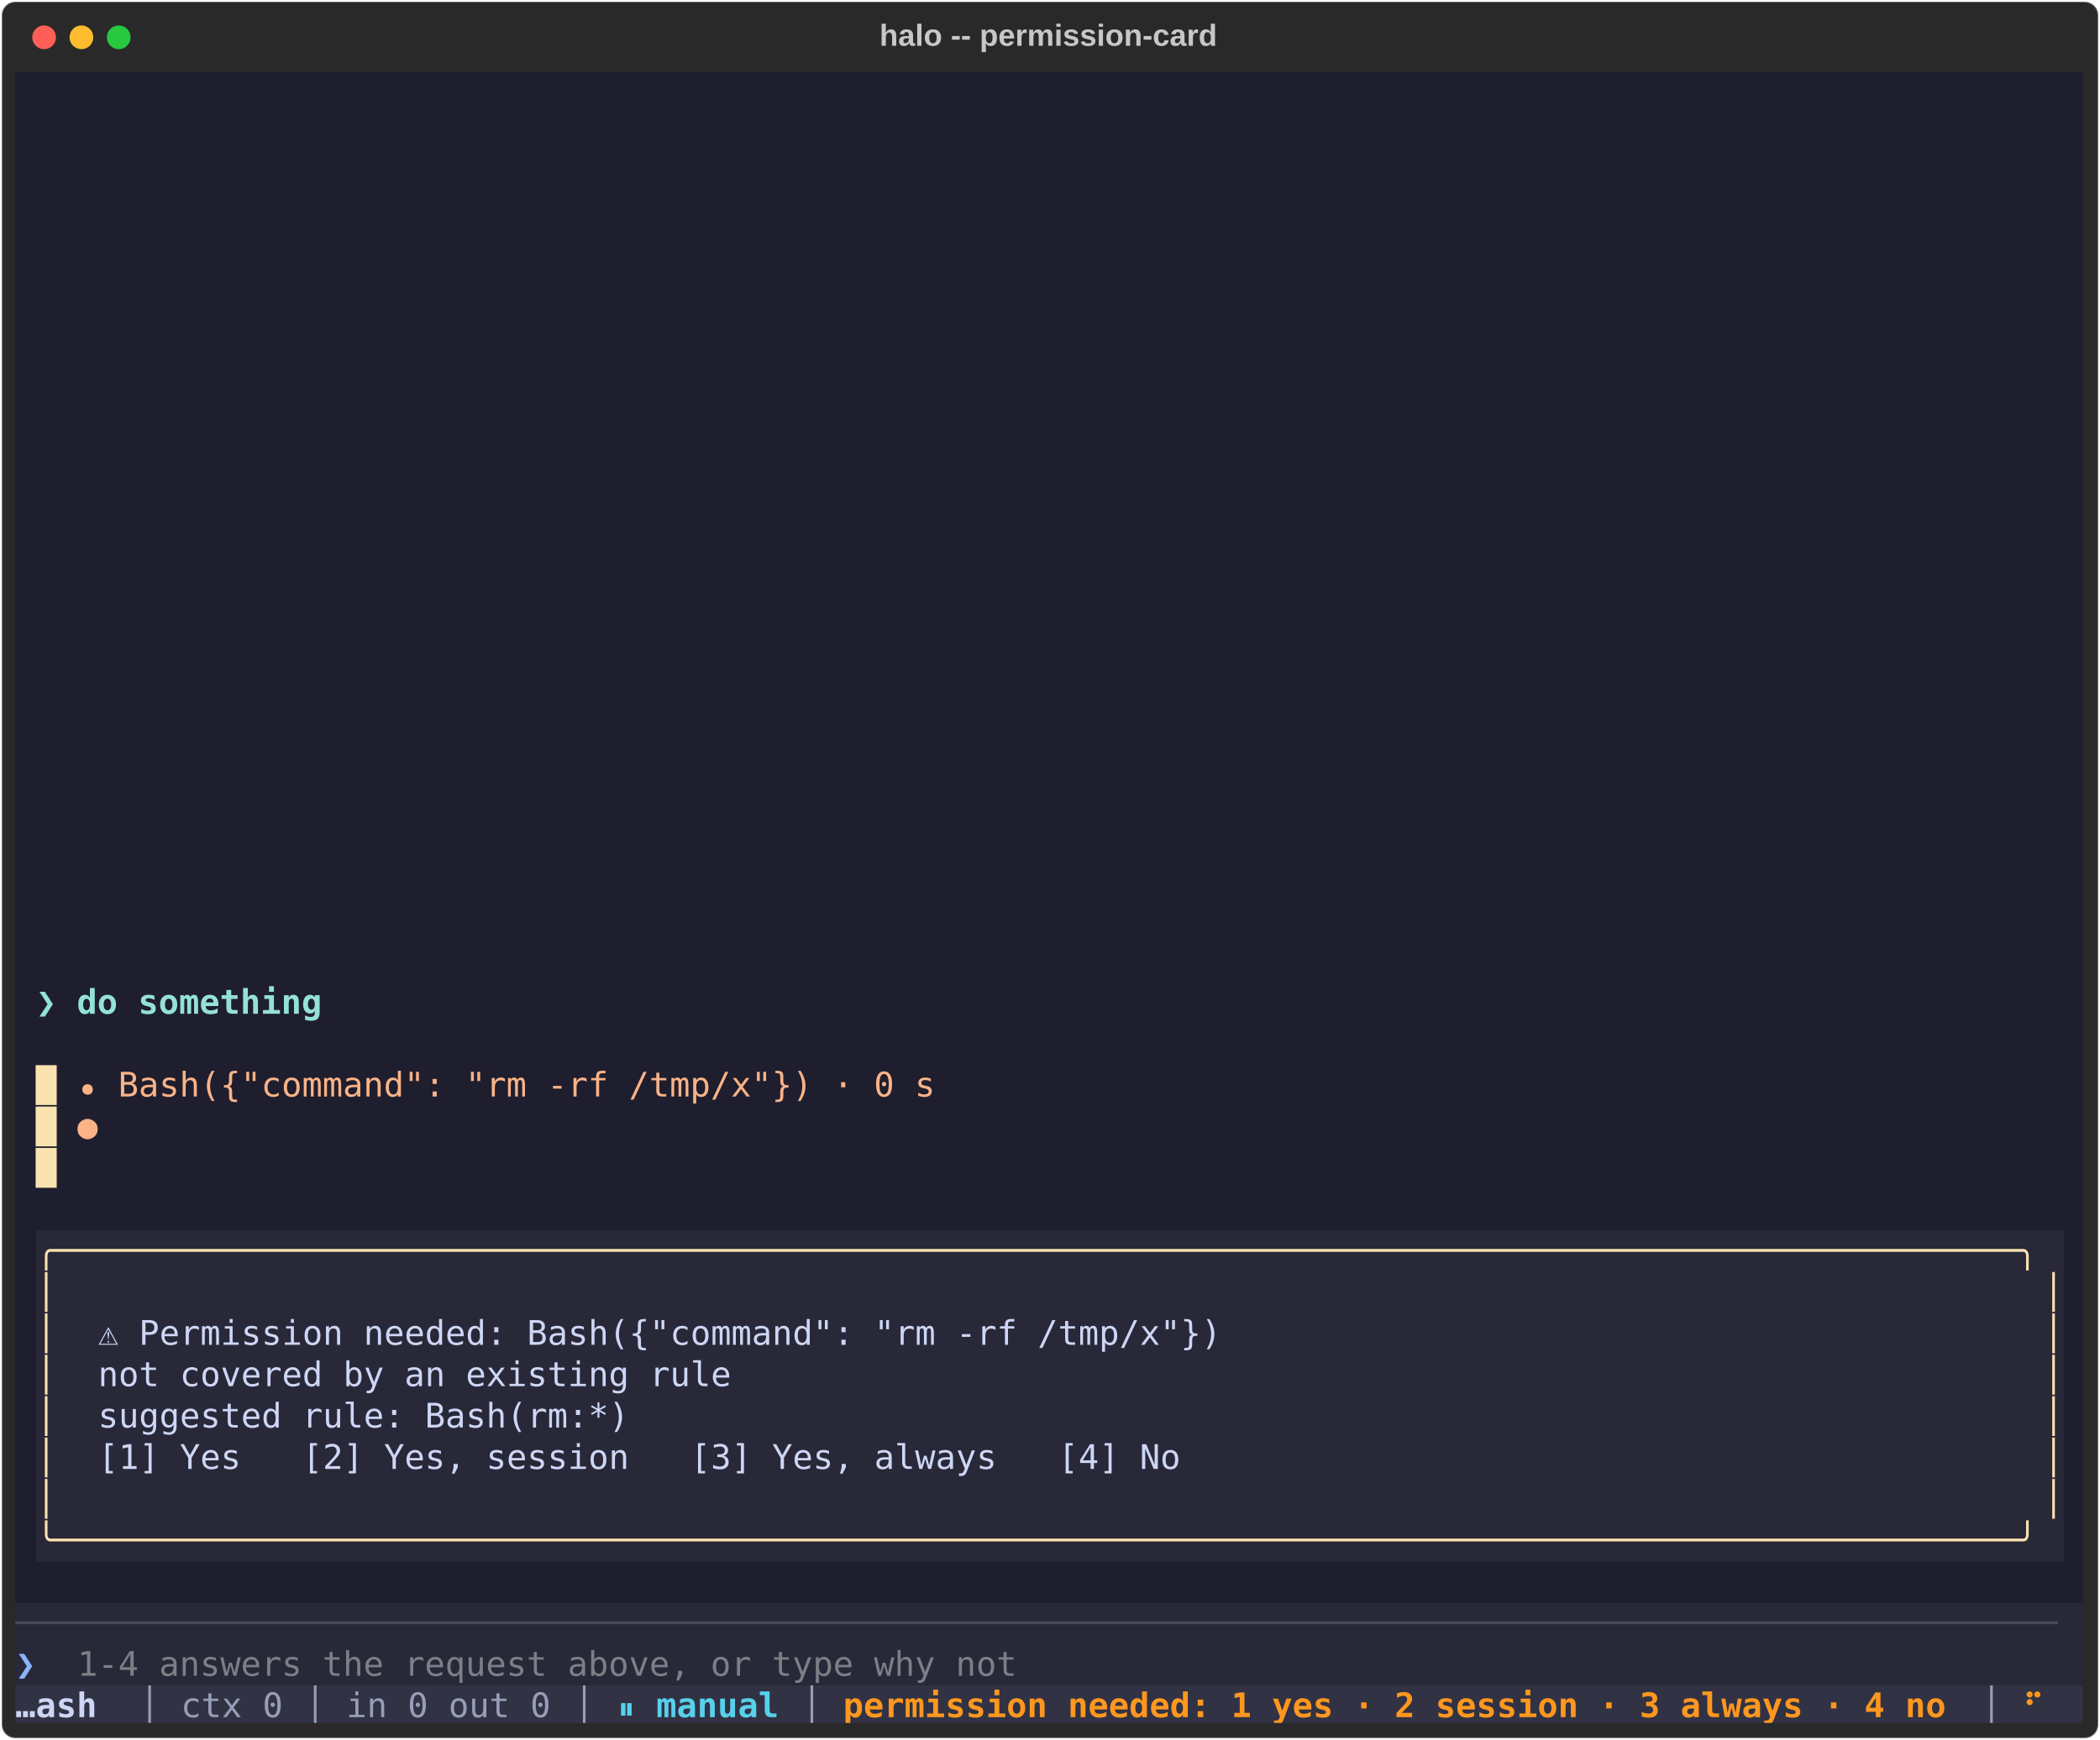
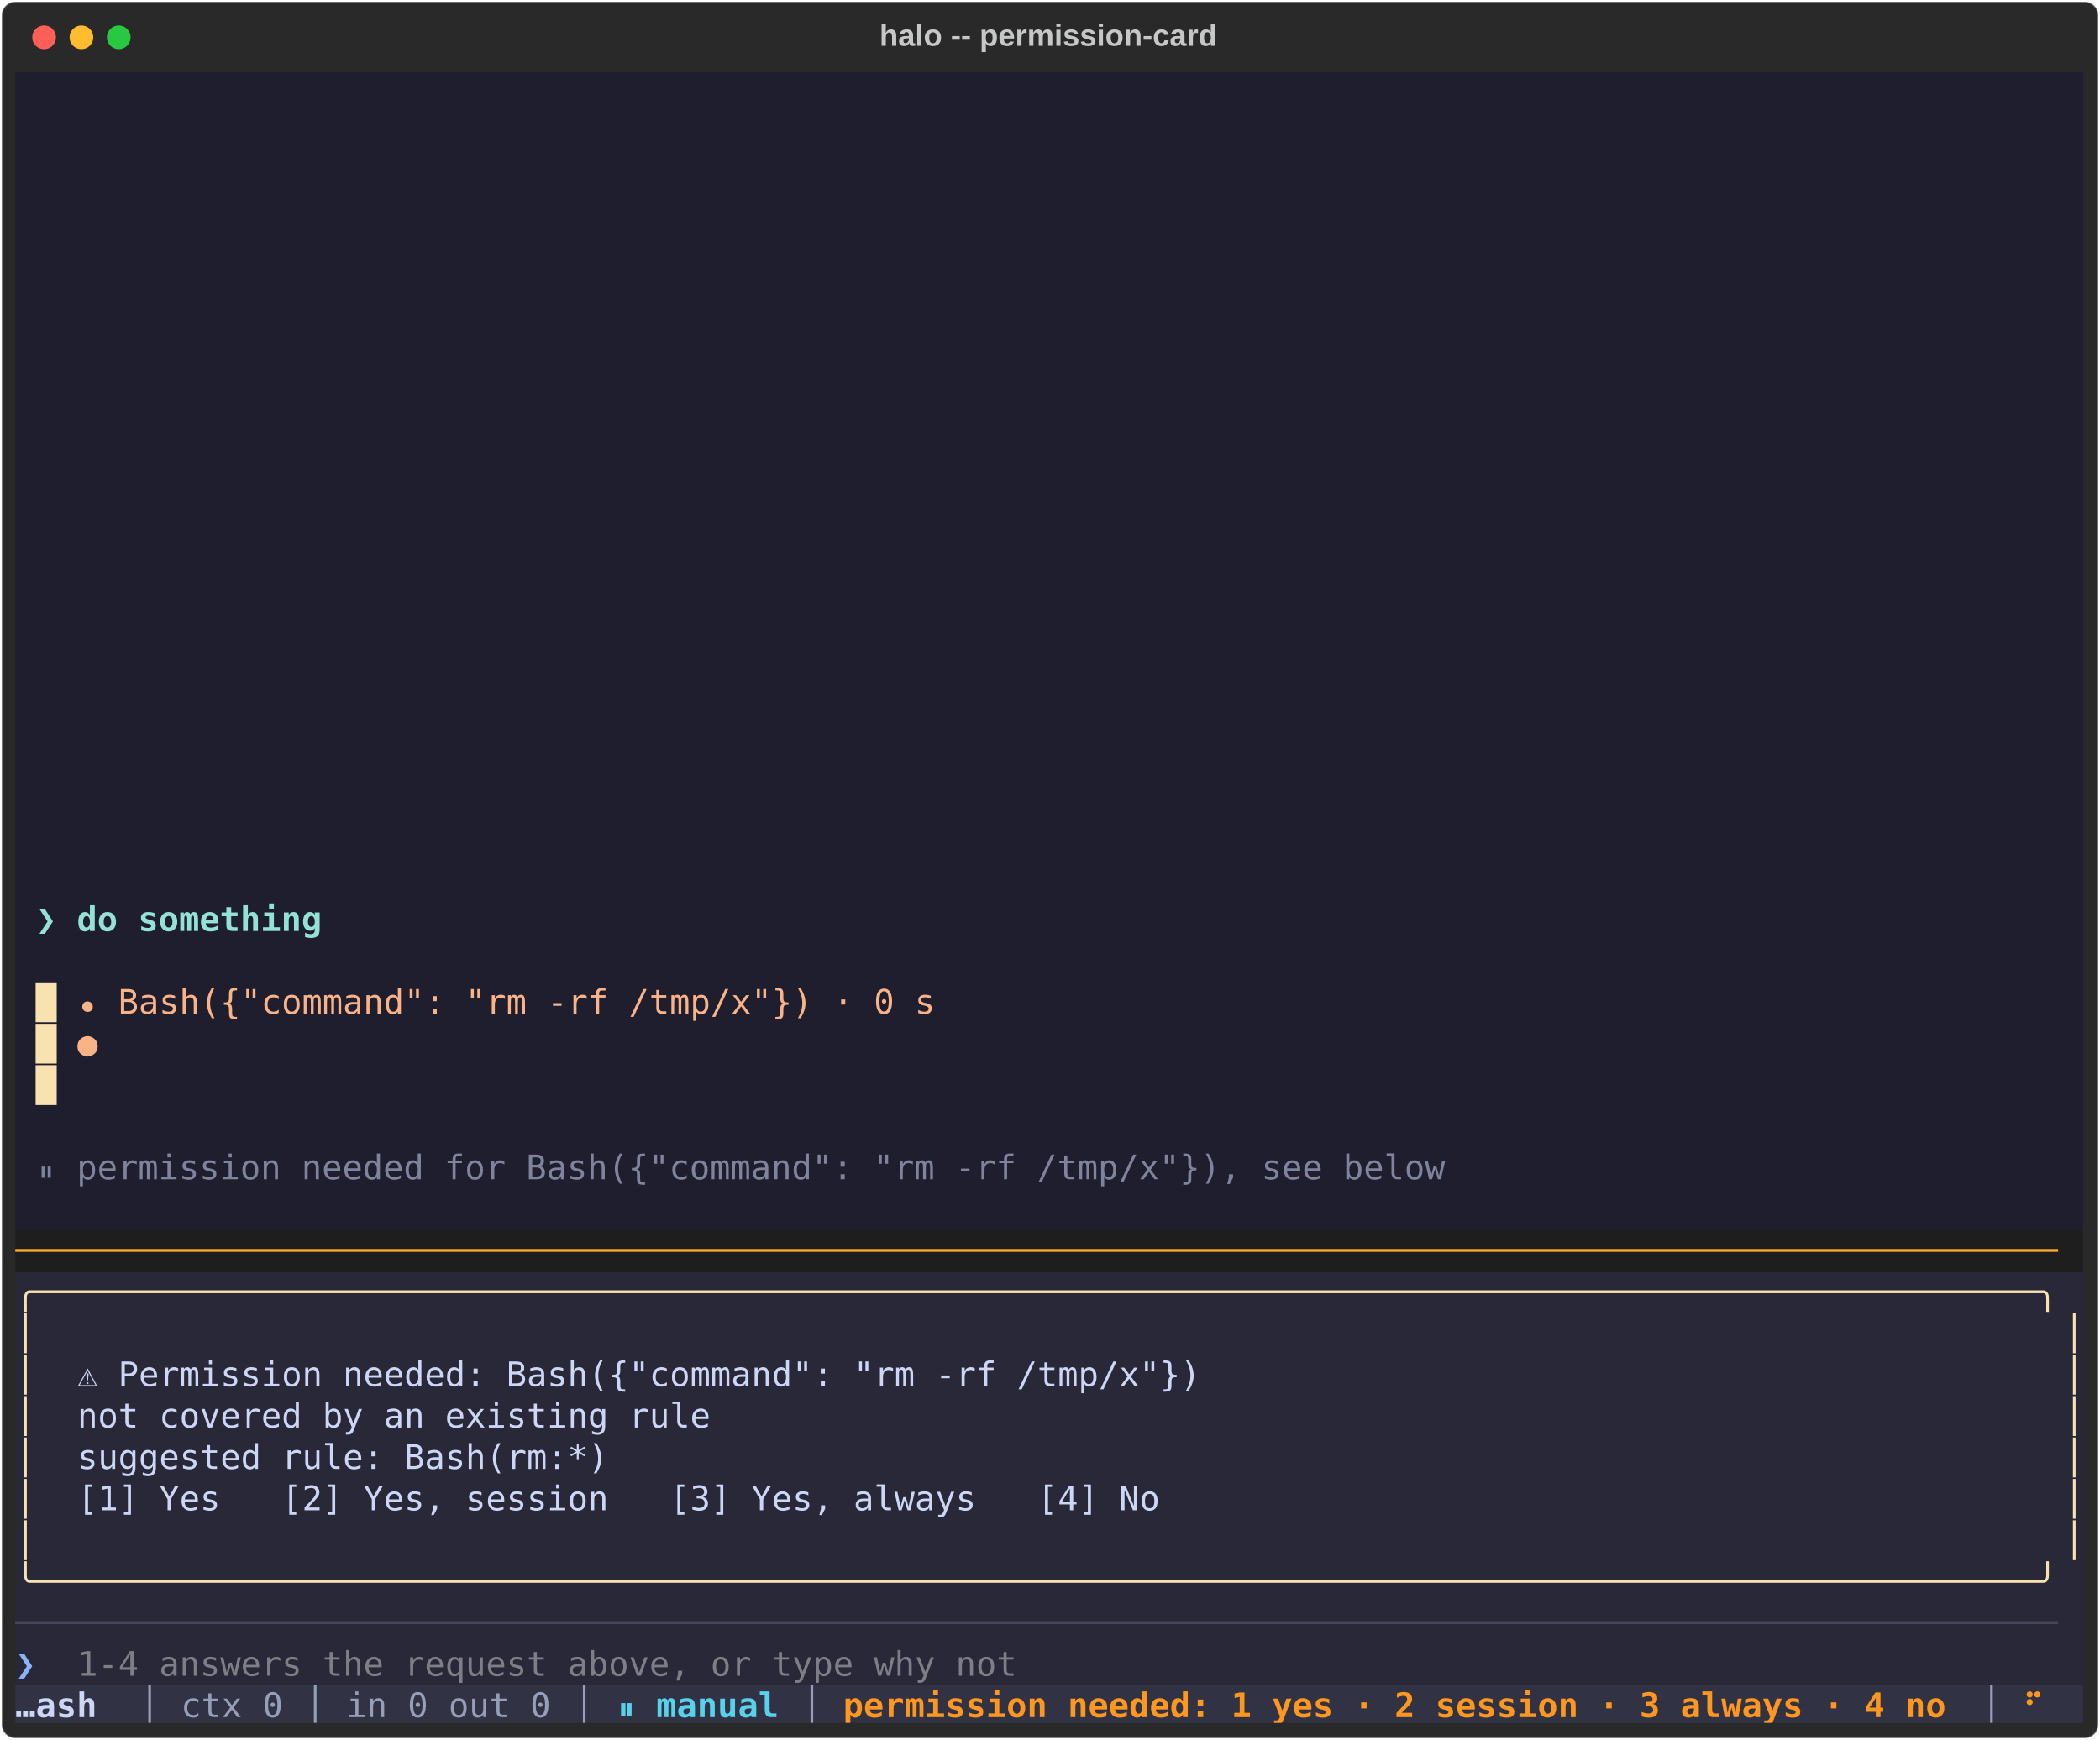
<svg xmlns="http://www.w3.org/2000/svg" class="rich-terminal" viewBox="0 0 1238 1026.0">
  <style>

    @font-face {
        font-family: "Fira Code";
        src: local("FiraCode-Regular"),
                url("https://cdnjs.cloudflare.com/ajax/libs/firacode/6.2.0/woff2/FiraCode-Regular.woff2") format("woff2"),
                url("https://cdnjs.cloudflare.com/ajax/libs/firacode/6.2.0/woff/FiraCode-Regular.woff") format("woff");
        font-style: normal;
        font-weight: 400;
    }
    @font-face {
        font-family: "Fira Code";
        src: local("FiraCode-Bold"),
                url("https://cdnjs.cloudflare.com/ajax/libs/firacode/6.2.0/woff2/FiraCode-Bold.woff2") format("woff2"),
                url("https://cdnjs.cloudflare.com/ajax/libs/firacode/6.2.0/woff/FiraCode-Bold.woff") format("woff");
        font-style: bold;
        font-weight: 700;
    }

-     .terminal-3618592703-matrix {
+     .terminal-681140477-matrix {
        font-family: Fira Code, monospace;
        font-size: 20px;
        line-height: 24.4px;
        font-variant-east-asian: full-width;
    }

-     .terminal-3618592703-title {
+     .terminal-681140477-title {
        font-size: 18px;
        font-weight: bold;
        font-family: arial;
    }

-     .terminal-3618592703-r1 { fill: #c5c8c6 }
- .terminal-3618592703-r2 { fill: #94e2d5;font-weight: bold }
- .terminal-3618592703-r3 { fill: #f9e2af }
- .terminal-3618592703-r4 { fill: #fab387 }
- .terminal-3618592703-r5 { fill: #cdd6f4 }
- .terminal-3618592703-r6 { fill: #45475a }
- .terminal-3618592703-r7 { fill: #89b4fa;font-weight: bold }
- .terminal-3618592703-r8 { fill: #7e7e87 }
- .terminal-3618592703-r9 { fill: #cdd6f4;font-weight: bold }
- .terminal-3618592703-r10 { fill: #979eb8 }
- .terminal-3618592703-r11 { fill: #58d1eb;font-weight: bold }
- .terminal-3618592703-r12 { fill: #fd971f;font-weight: bold }
+     .terminal-681140477-r1 { fill: #c5c8c6 }
+ .terminal-681140477-r2 { fill: #94e2d5;font-weight: bold }
+ .terminal-681140477-r3 { fill: #f9e2af }
+ .terminal-681140477-r4 { fill: #fab387 }
+ .terminal-681140477-r5 { fill: #7f849c }
+ .terminal-681140477-r6 { fill: #fea62b }
+ .terminal-681140477-r7 { fill: #cdd6f4 }
+ .terminal-681140477-r8 { fill: #45475a }
+ .terminal-681140477-r9 { fill: #89b4fa;font-weight: bold }
+ .terminal-681140477-r10 { fill: #7e7e87 }
+ .terminal-681140477-r11 { fill: #cdd6f4;font-weight: bold }
+ .terminal-681140477-r12 { fill: #979eb8 }
+ .terminal-681140477-r13 { fill: #58d1eb;font-weight: bold }
+ .terminal-681140477-r14 { fill: #fd971f;font-weight: bold }
    </style>
  <defs>
-     <clipPath id="terminal-3618592703-clip-terminal">
+     <clipPath id="terminal-681140477-clip-terminal">
      <rect x="0" y="0" width="1219.0" height="975.0" />
    </clipPath>
-     <clipPath id="terminal-3618592703-line-0">
+     <clipPath id="terminal-681140477-line-0">
      <rect x="0" y="1.5" width="1220" height="24.65" />
    </clipPath>
-     <clipPath id="terminal-3618592703-line-1">
+     <clipPath id="terminal-681140477-line-1">
      <rect x="0" y="25.9" width="1220" height="24.65" />
    </clipPath>
-     <clipPath id="terminal-3618592703-line-2">
+     <clipPath id="terminal-681140477-line-2">
      <rect x="0" y="50.3" width="1220" height="24.65" />
    </clipPath>
-     <clipPath id="terminal-3618592703-line-3">
+     <clipPath id="terminal-681140477-line-3">
      <rect x="0" y="74.7" width="1220" height="24.65" />
    </clipPath>
-     <clipPath id="terminal-3618592703-line-4">
+     <clipPath id="terminal-681140477-line-4">
      <rect x="0" y="99.1" width="1220" height="24.65" />
    </clipPath>
-     <clipPath id="terminal-3618592703-line-5">
+     <clipPath id="terminal-681140477-line-5">
      <rect x="0" y="123.5" width="1220" height="24.65" />
    </clipPath>
-     <clipPath id="terminal-3618592703-line-6">
+     <clipPath id="terminal-681140477-line-6">
      <rect x="0" y="147.9" width="1220" height="24.65" />
    </clipPath>
-     <clipPath id="terminal-3618592703-line-7">
+     <clipPath id="terminal-681140477-line-7">
      <rect x="0" y="172.3" width="1220" height="24.65" />
    </clipPath>
-     <clipPath id="terminal-3618592703-line-8">
+     <clipPath id="terminal-681140477-line-8">
      <rect x="0" y="196.7" width="1220" height="24.65" />
    </clipPath>
-     <clipPath id="terminal-3618592703-line-9">
+     <clipPath id="terminal-681140477-line-9">
      <rect x="0" y="221.1" width="1220" height="24.65" />
    </clipPath>
-     <clipPath id="terminal-3618592703-line-10">
+     <clipPath id="terminal-681140477-line-10">
      <rect x="0" y="245.5" width="1220" height="24.65" />
    </clipPath>
-     <clipPath id="terminal-3618592703-line-11">
+     <clipPath id="terminal-681140477-line-11">
      <rect x="0" y="269.9" width="1220" height="24.65" />
    </clipPath>
-     <clipPath id="terminal-3618592703-line-12">
+     <clipPath id="terminal-681140477-line-12">
      <rect x="0" y="294.3" width="1220" height="24.65" />
    </clipPath>
-     <clipPath id="terminal-3618592703-line-13">
+     <clipPath id="terminal-681140477-line-13">
      <rect x="0" y="318.7" width="1220" height="24.65" />
    </clipPath>
-     <clipPath id="terminal-3618592703-line-14">
+     <clipPath id="terminal-681140477-line-14">
      <rect x="0" y="343.1" width="1220" height="24.65" />
    </clipPath>
-     <clipPath id="terminal-3618592703-line-15">
+     <clipPath id="terminal-681140477-line-15">
      <rect x="0" y="367.5" width="1220" height="24.65" />
    </clipPath>
-     <clipPath id="terminal-3618592703-line-16">
+     <clipPath id="terminal-681140477-line-16">
      <rect x="0" y="391.9" width="1220" height="24.65" />
    </clipPath>
-     <clipPath id="terminal-3618592703-line-17">
+     <clipPath id="terminal-681140477-line-17">
      <rect x="0" y="416.3" width="1220" height="24.65" />
    </clipPath>
-     <clipPath id="terminal-3618592703-line-18">
+     <clipPath id="terminal-681140477-line-18">
      <rect x="0" y="440.7" width="1220" height="24.65" />
    </clipPath>
-     <clipPath id="terminal-3618592703-line-19">
+     <clipPath id="terminal-681140477-line-19">
      <rect x="0" y="465.1" width="1220" height="24.65" />
    </clipPath>
-     <clipPath id="terminal-3618592703-line-20">
+     <clipPath id="terminal-681140477-line-20">
      <rect x="0" y="489.5" width="1220" height="24.65" />
    </clipPath>
-     <clipPath id="terminal-3618592703-line-21">
+     <clipPath id="terminal-681140477-line-21">
      <rect x="0" y="513.9" width="1220" height="24.65" />
    </clipPath>
-     <clipPath id="terminal-3618592703-line-22">
+     <clipPath id="terminal-681140477-line-22">
      <rect x="0" y="538.3" width="1220" height="24.65" />
    </clipPath>
-     <clipPath id="terminal-3618592703-line-23">
+     <clipPath id="terminal-681140477-line-23">
      <rect x="0" y="562.7" width="1220" height="24.65" />
    </clipPath>
-     <clipPath id="terminal-3618592703-line-24">
+     <clipPath id="terminal-681140477-line-24">
      <rect x="0" y="587.1" width="1220" height="24.65" />
    </clipPath>
-     <clipPath id="terminal-3618592703-line-25">
+     <clipPath id="terminal-681140477-line-25">
      <rect x="0" y="611.5" width="1220" height="24.65" />
    </clipPath>
-     <clipPath id="terminal-3618592703-line-26">
+     <clipPath id="terminal-681140477-line-26">
      <rect x="0" y="635.9" width="1220" height="24.65" />
    </clipPath>
-     <clipPath id="terminal-3618592703-line-27">
+     <clipPath id="terminal-681140477-line-27">
      <rect x="0" y="660.3" width="1220" height="24.65" />
    </clipPath>
-     <clipPath id="terminal-3618592703-line-28">
+     <clipPath id="terminal-681140477-line-28">
      <rect x="0" y="684.7" width="1220" height="24.65" />
    </clipPath>
-     <clipPath id="terminal-3618592703-line-29">
+     <clipPath id="terminal-681140477-line-29">
      <rect x="0" y="709.1" width="1220" height="24.65" />
    </clipPath>
-     <clipPath id="terminal-3618592703-line-30">
+     <clipPath id="terminal-681140477-line-30">
      <rect x="0" y="733.5" width="1220" height="24.65" />
    </clipPath>
-     <clipPath id="terminal-3618592703-line-31">
+     <clipPath id="terminal-681140477-line-31">
      <rect x="0" y="757.9" width="1220" height="24.65" />
    </clipPath>
-     <clipPath id="terminal-3618592703-line-32">
+     <clipPath id="terminal-681140477-line-32">
      <rect x="0" y="782.3" width="1220" height="24.65" />
    </clipPath>
-     <clipPath id="terminal-3618592703-line-33">
+     <clipPath id="terminal-681140477-line-33">
      <rect x="0" y="806.7" width="1220" height="24.65" />
    </clipPath>
-     <clipPath id="terminal-3618592703-line-34">
+     <clipPath id="terminal-681140477-line-34">
      <rect x="0" y="831.1" width="1220" height="24.65" />
    </clipPath>
-     <clipPath id="terminal-3618592703-line-35">
+     <clipPath id="terminal-681140477-line-35">
      <rect x="0" y="855.5" width="1220" height="24.65" />
    </clipPath>
-     <clipPath id="terminal-3618592703-line-36">
+     <clipPath id="terminal-681140477-line-36">
      <rect x="0" y="879.9" width="1220" height="24.65" />
    </clipPath>
-     <clipPath id="terminal-3618592703-line-37">
+     <clipPath id="terminal-681140477-line-37">
      <rect x="0" y="904.3" width="1220" height="24.65" />
    </clipPath>
-     <clipPath id="terminal-3618592703-line-38">
+     <clipPath id="terminal-681140477-line-38">
      <rect x="0" y="928.7" width="1220" height="24.65" />
    </clipPath>
  </defs>
  <rect fill="#292929" stroke="rgba(255,255,255,0.35)" stroke-width="1" x="1" y="1" width="1236" height="1024" rx="8" />
-   <text class="terminal-3618592703-title" fill="#c5c8c6" text-anchor="middle" x="618" y="27">halo -- permission-card</text>
+   <text class="terminal-681140477-title" fill="#c5c8c6" text-anchor="middle" x="618" y="27">halo -- permission-card</text>
  <g transform="translate(26,22)">
    <circle cx="0" cy="0" r="7" fill="#ff5f57" />
    <circle cx="22" cy="0" r="7" fill="#febc2e" />
    <circle cx="44" cy="0" r="7" fill="#28c840" />
  </g>
-   <g transform="translate(9, 41)" clip-path="url(#terminal-3618592703-clip-terminal)">
+   <g transform="translate(9, 41)" clip-path="url(#terminal-681140477-clip-terminal)">
    <rect fill="#1e1e2e" x="0" y="1.5" width="1220" height="24.65" shape-rendering="crispEdges" />
    <rect fill="#1e1e2e" x="0" y="25.9" width="1220" height="24.65" shape-rendering="crispEdges" />
    <rect fill="#1e1e2e" x="0" y="50.3" width="1220" height="24.65" shape-rendering="crispEdges" />
    <rect fill="#1e1e2e" x="0" y="74.7" width="1220" height="24.65" shape-rendering="crispEdges" />
    <rect fill="#1e1e2e" x="0" y="99.1" width="1220" height="24.65" shape-rendering="crispEdges" />
    <rect fill="#1e1e2e" x="0" y="123.5" width="1220" height="24.65" shape-rendering="crispEdges" />
    <rect fill="#1e1e2e" x="0" y="147.9" width="1220" height="24.65" shape-rendering="crispEdges" />
    <rect fill="#1e1e2e" x="0" y="172.3" width="1220" height="24.65" shape-rendering="crispEdges" />
    <rect fill="#1e1e2e" x="0" y="196.7" width="1220" height="24.65" shape-rendering="crispEdges" />
    <rect fill="#1e1e2e" x="0" y="221.1" width="1220" height="24.65" shape-rendering="crispEdges" />
    <rect fill="#1e1e2e" x="0" y="245.5" width="1220" height="24.65" shape-rendering="crispEdges" />
    <rect fill="#1e1e2e" x="0" y="269.9" width="1220" height="24.65" shape-rendering="crispEdges" />
    <rect fill="#1e1e2e" x="0" y="294.3" width="1220" height="24.65" shape-rendering="crispEdges" />
    <rect fill="#1e1e2e" x="0" y="318.7" width="1220" height="24.65" shape-rendering="crispEdges" />
    <rect fill="#1e1e2e" x="0" y="343.1" width="1220" height="24.65" shape-rendering="crispEdges" />
    <rect fill="#1e1e2e" x="0" y="367.5" width="1220" height="24.65" shape-rendering="crispEdges" />
    <rect fill="#1e1e2e" x="0" y="391.9" width="1220" height="24.65" shape-rendering="crispEdges" />
    <rect fill="#1e1e2e" x="0" y="416.3" width="1220" height="24.65" shape-rendering="crispEdges" />
    <rect fill="#1e1e2e" x="0" y="440.7" width="1220" height="24.65" shape-rendering="crispEdges" />
    <rect fill="#1e1e2e" x="0" y="465.1" width="1220" height="24.65" shape-rendering="crispEdges" />
-     <rect fill="#1e1e2e" x="0" y="489.5" width="1220" height="24.65" shape-rendering="crispEdges" />
+     <rect fill="#1e1e2e" x="0" y="489.5" width="12.2" height="24.65" shape-rendering="crispEdges" />
+     <rect fill="#1e1e2e" x="12.2" y="489.5" width="170.8" height="24.65" shape-rendering="crispEdges" />
+     <rect fill="#1e1e2e" x="183" y="489.5" width="1037" height="24.65" shape-rendering="crispEdges" />
    <rect fill="#1e1e2e" x="0" y="513.9" width="1220" height="24.65" shape-rendering="crispEdges" />
    <rect fill="#1e1e2e" x="0" y="538.3" width="12.2" height="24.65" shape-rendering="crispEdges" />
-     <rect fill="#1e1e2e" x="12.2" y="538.3" width="170.8" height="24.65" shape-rendering="crispEdges" />
-     <rect fill="#1e1e2e" x="183" y="538.3" width="1037" height="24.65" shape-rendering="crispEdges" />
-     <rect fill="#1e1e2e" x="0" y="562.7" width="1220" height="24.65" shape-rendering="crispEdges" />
+     <rect fill="#1e1e2e" x="12.2" y="538.3" width="12.2" height="24.65" shape-rendering="crispEdges" />
+     <rect fill="#1e1e2e" x="24.4" y="538.3" width="12.2" height="24.65" shape-rendering="crispEdges" />
+     <rect fill="#1e1e2e" x="36.6" y="538.3" width="512.4" height="24.65" shape-rendering="crispEdges" />
+     <rect fill="#1e1e2e" x="549" y="538.3" width="671" height="24.65" shape-rendering="crispEdges" />
+     <rect fill="#1e1e2e" x="0" y="562.7" width="12.2" height="24.65" shape-rendering="crispEdges" />
+     <rect fill="#1e1e2e" x="12.2" y="562.7" width="12.2" height="24.65" shape-rendering="crispEdges" />
+     <rect fill="#1e1e2e" x="24.4" y="562.7" width="12.2" height="24.65" shape-rendering="crispEdges" />
+     <rect fill="#1e1e2e" x="36.6" y="562.7" width="36.6" height="24.65" shape-rendering="crispEdges" />
+     <rect fill="#1e1e2e" x="73.2" y="562.7" width="1146.8" height="24.65" shape-rendering="crispEdges" />
    <rect fill="#1e1e2e" x="0" y="587.1" width="12.2" height="24.65" shape-rendering="crispEdges" />
    <rect fill="#1e1e2e" x="12.2" y="587.1" width="12.2" height="24.65" shape-rendering="crispEdges" />
    <rect fill="#1e1e2e" x="24.4" y="587.1" width="12.2" height="24.65" shape-rendering="crispEdges" />
-     <rect fill="#1e1e2e" x="36.6" y="587.1" width="512.4" height="24.65" shape-rendering="crispEdges" />
-     <rect fill="#1e1e2e" x="549" y="587.1" width="671" height="24.65" shape-rendering="crispEdges" />
-     <rect fill="#1e1e2e" x="0" y="611.5" width="12.2" height="24.65" shape-rendering="crispEdges" />
-     <rect fill="#1e1e2e" x="12.2" y="611.5" width="12.2" height="24.65" shape-rendering="crispEdges" />
-     <rect fill="#1e1e2e" x="24.4" y="611.5" width="12.2" height="24.65" shape-rendering="crispEdges" />
-     <rect fill="#1e1e2e" x="36.6" y="611.5" width="36.6" height="24.65" shape-rendering="crispEdges" />
-     <rect fill="#1e1e2e" x="73.2" y="611.5" width="1146.8" height="24.65" shape-rendering="crispEdges" />
+     <rect fill="#1e1e2e" x="36.6" y="587.1" width="0" height="24.65" shape-rendering="crispEdges" />
+     <rect fill="#1e1e2e" x="36.6" y="587.1" width="1183.4" height="24.65" shape-rendering="crispEdges" />
+     <rect fill="#1e1e2e" x="0" y="611.5" width="1220" height="24.65" shape-rendering="crispEdges" />
    <rect fill="#1e1e2e" x="0" y="635.9" width="12.2" height="24.65" shape-rendering="crispEdges" />
-     <rect fill="#1e1e2e" x="12.2" y="635.9" width="12.2" height="24.65" shape-rendering="crispEdges" />
-     <rect fill="#1e1e2e" x="24.4" y="635.9" width="12.2" height="24.65" shape-rendering="crispEdges" />
-     <rect fill="#1e1e2e" x="36.6" y="635.9" width="0" height="24.65" shape-rendering="crispEdges" />
-     <rect fill="#1e1e2e" x="36.6" y="635.9" width="1183.4" height="24.65" shape-rendering="crispEdges" />
+     <rect fill="#1e1e2e" x="12.2" y="635.9" width="841.8" height="24.65" shape-rendering="crispEdges" />
+     <rect fill="#1e1e2e" x="854" y="635.9" width="366" height="24.65" shape-rendering="crispEdges" />
    <rect fill="#1e1e2e" x="0" y="660.3" width="1220" height="24.65" shape-rendering="crispEdges" />
-     <rect fill="#1e1e2e" x="0" y="684.7" width="12.2" height="24.65" shape-rendering="crispEdges" />
-     <rect fill="#282838" x="12.2" y="684.7" width="1195.6" height="24.65" shape-rendering="crispEdges" />
-     <rect fill="#1e1e2e" x="1207.8" y="684.7" width="12.2" height="24.65" shape-rendering="crispEdges" />
-     <rect fill="#1e1e2e" x="0" y="709.1" width="12.2" height="24.65" shape-rendering="crispEdges" />
-     <rect fill="#282838" x="12.2" y="709.1" width="12.2" height="24.65" shape-rendering="crispEdges" />
-     <rect fill="#282838" x="24.4" y="709.1" width="1171.2" height="24.65" shape-rendering="crispEdges" />
-     <rect fill="#282838" x="1195.6" y="709.1" width="12.2" height="24.65" shape-rendering="crispEdges" />
-     <rect fill="#1e1e2e" x="1207.8" y="709.1" width="12.2" height="24.65" shape-rendering="crispEdges" />
-     <rect fill="#1e1e2e" x="0" y="733.5" width="12.2" height="24.65" shape-rendering="crispEdges" />
-     <rect fill="#282838" x="12.2" y="733.5" width="12.2" height="24.65" shape-rendering="crispEdges" />
-     <rect fill="#282838" x="24.4" y="733.5" width="24.4" height="24.65" shape-rendering="crispEdges" />
-     <rect fill="#282838" x="48.8" y="733.5" width="671" height="24.65" shape-rendering="crispEdges" />
-     <rect fill="#282838" x="719.8" y="733.5" width="475.8" height="24.65" shape-rendering="crispEdges" />
-     <rect fill="#282838" x="1195.6" y="733.5" width="12.2" height="24.65" shape-rendering="crispEdges" />
-     <rect fill="#1e1e2e" x="1207.8" y="733.5" width="12.2" height="24.65" shape-rendering="crispEdges" />
-     <rect fill="#1e1e2e" x="0" y="757.9" width="12.2" height="24.65" shape-rendering="crispEdges" />
-     <rect fill="#282838" x="12.2" y="757.9" width="12.2" height="24.65" shape-rendering="crispEdges" />
-     <rect fill="#282838" x="24.4" y="757.9" width="24.4" height="24.65" shape-rendering="crispEdges" />
-     <rect fill="#282838" x="48.8" y="757.9" width="402.6" height="24.65" shape-rendering="crispEdges" />
-     <rect fill="#282838" x="451.4" y="757.9" width="744.2" height="24.65" shape-rendering="crispEdges" />
-     <rect fill="#282838" x="1195.6" y="757.9" width="12.2" height="24.65" shape-rendering="crispEdges" />
-     <rect fill="#1e1e2e" x="1207.8" y="757.9" width="12.2" height="24.65" shape-rendering="crispEdges" />
-     <rect fill="#1e1e2e" x="0" y="782.3" width="12.2" height="24.65" shape-rendering="crispEdges" />
-     <rect fill="#282838" x="12.2" y="782.3" width="12.2" height="24.65" shape-rendering="crispEdges" />
-     <rect fill="#282838" x="24.4" y="782.3" width="24.4" height="24.65" shape-rendering="crispEdges" />
-     <rect fill="#282838" x="48.8" y="782.3" width="341.6" height="24.65" shape-rendering="crispEdges" />
-     <rect fill="#282838" x="390.4" y="782.3" width="805.2" height="24.65" shape-rendering="crispEdges" />
-     <rect fill="#282838" x="1195.6" y="782.3" width="12.2" height="24.65" shape-rendering="crispEdges" />
-     <rect fill="#1e1e2e" x="1207.8" y="782.3" width="12.2" height="24.65" shape-rendering="crispEdges" />
-     <rect fill="#1e1e2e" x="0" y="806.7" width="12.2" height="24.65" shape-rendering="crispEdges" />
-     <rect fill="#282838" x="12.2" y="806.7" width="12.2" height="24.65" shape-rendering="crispEdges" />
-     <rect fill="#282838" x="24.4" y="806.7" width="24.4" height="24.65" shape-rendering="crispEdges" />
-     <rect fill="#282838" x="48.8" y="806.7" width="671" height="24.65" shape-rendering="crispEdges" />
-     <rect fill="#282838" x="719.8" y="806.7" width="475.8" height="24.65" shape-rendering="crispEdges" />
-     <rect fill="#282838" x="1195.6" y="806.7" width="12.2" height="24.65" shape-rendering="crispEdges" />
-     <rect fill="#1e1e2e" x="1207.8" y="806.7" width="12.2" height="24.65" shape-rendering="crispEdges" />
-     <rect fill="#1e1e2e" x="0" y="831.1" width="12.2" height="24.65" shape-rendering="crispEdges" />
-     <rect fill="#282838" x="12.2" y="831.1" width="12.2" height="24.65" shape-rendering="crispEdges" />
-     <rect fill="#282838" x="24.4" y="831.1" width="1171.2" height="24.65" shape-rendering="crispEdges" />
-     <rect fill="#282838" x="1195.6" y="831.1" width="12.2" height="24.65" shape-rendering="crispEdges" />
-     <rect fill="#1e1e2e" x="1207.8" y="831.1" width="12.2" height="24.65" shape-rendering="crispEdges" />
-     <rect fill="#1e1e2e" x="0" y="855.5" width="12.2" height="24.65" shape-rendering="crispEdges" />
+     <rect fill="#1e1e1e" x="0" y="684.7" width="1220" height="24.65" shape-rendering="crispEdges" />
+     <rect fill="#282838" x="0" y="709.1" width="1220" height="24.65" shape-rendering="crispEdges" />
+     <rect fill="#282838" x="0" y="733.5" width="12.2" height="24.65" shape-rendering="crispEdges" />
+     <rect fill="#282838" x="12.2" y="733.5" width="1195.6" height="24.65" shape-rendering="crispEdges" />
+     <rect fill="#282838" x="1207.8" y="733.5" width="12.2" height="24.65" shape-rendering="crispEdges" />
+     <rect fill="#282838" x="0" y="757.9" width="12.2" height="24.65" shape-rendering="crispEdges" />
+     <rect fill="#282838" x="12.2" y="757.9" width="24.4" height="24.65" shape-rendering="crispEdges" />
+     <rect fill="#282838" x="36.6" y="757.9" width="671" height="24.65" shape-rendering="crispEdges" />
+     <rect fill="#282838" x="707.6" y="757.9" width="500.2" height="24.65" shape-rendering="crispEdges" />
+     <rect fill="#282838" x="1207.8" y="757.9" width="12.2" height="24.65" shape-rendering="crispEdges" />
+     <rect fill="#282838" x="0" y="782.3" width="12.2" height="24.65" shape-rendering="crispEdges" />
+     <rect fill="#282838" x="12.2" y="782.3" width="24.4" height="24.65" shape-rendering="crispEdges" />
+     <rect fill="#282838" x="36.6" y="782.3" width="402.6" height="24.65" shape-rendering="crispEdges" />
+     <rect fill="#282838" x="439.2" y="782.3" width="768.6" height="24.65" shape-rendering="crispEdges" />
+     <rect fill="#282838" x="1207.8" y="782.3" width="12.2" height="24.65" shape-rendering="crispEdges" />
+     <rect fill="#282838" x="0" y="806.7" width="12.2" height="24.65" shape-rendering="crispEdges" />
+     <rect fill="#282838" x="12.2" y="806.7" width="24.4" height="24.65" shape-rendering="crispEdges" />
+     <rect fill="#282838" x="36.6" y="806.7" width="341.6" height="24.65" shape-rendering="crispEdges" />
+     <rect fill="#282838" x="378.2" y="806.7" width="829.6" height="24.65" shape-rendering="crispEdges" />
+     <rect fill="#282838" x="1207.8" y="806.7" width="12.2" height="24.65" shape-rendering="crispEdges" />
+     <rect fill="#282838" x="0" y="831.1" width="12.2" height="24.65" shape-rendering="crispEdges" />
+     <rect fill="#282838" x="12.2" y="831.1" width="24.4" height="24.65" shape-rendering="crispEdges" />
+     <rect fill="#282838" x="36.6" y="831.1" width="671" height="24.65" shape-rendering="crispEdges" />
+     <rect fill="#282838" x="707.6" y="831.1" width="500.2" height="24.65" shape-rendering="crispEdges" />
+     <rect fill="#282838" x="1207.8" y="831.1" width="12.2" height="24.65" shape-rendering="crispEdges" />
+     <rect fill="#282838" x="0" y="855.5" width="12.2" height="24.65" shape-rendering="crispEdges" />
    <rect fill="#282838" x="12.2" y="855.5" width="1195.6" height="24.65" shape-rendering="crispEdges" />
-     <rect fill="#1e1e2e" x="1207.8" y="855.5" width="12.2" height="24.65" shape-rendering="crispEdges" />
-     <rect fill="#1e1e2e" x="0" y="879.9" width="1220" height="24.65" shape-rendering="crispEdges" />
+     <rect fill="#282838" x="1207.8" y="855.5" width="12.2" height="24.65" shape-rendering="crispEdges" />
+     <rect fill="#282838" x="0" y="879.9" width="1220" height="24.65" shape-rendering="crispEdges" />
    <rect fill="#282838" x="0" y="904.3" width="1220" height="24.65" shape-rendering="crispEdges" />
    <rect fill="#282838" x="0" y="928.7" width="12.2" height="24.65" shape-rendering="crispEdges" />
    <rect fill="#282838" x="12.2" y="928.7" width="12.2" height="24.65" shape-rendering="crispEdges" />
    <rect fill="#282838" x="24.4" y="928.7" width="12.2" height="24.65" shape-rendering="crispEdges" />
    <rect fill="#282838" x="36.6" y="928.7" width="561.2" height="24.65" shape-rendering="crispEdges" />
    <rect fill="#282838" x="597.8" y="928.7" width="622.2" height="24.65" shape-rendering="crispEdges" />
    <rect fill="#313244" x="0" y="953.1" width="73.2" height="24.65" shape-rendering="crispEdges" />
    <rect fill="#313244" x="73.2" y="953.1" width="24.4" height="24.65" shape-rendering="crispEdges" />
    <rect fill="#313244" x="97.6" y="953.1" width="73.2" height="24.65" shape-rendering="crispEdges" />
    <rect fill="#313244" x="170.8" y="953.1" width="24.4" height="24.65" shape-rendering="crispEdges" />
    <rect fill="#313244" x="195.2" y="953.1" width="134.2" height="24.65" shape-rendering="crispEdges" />
    <rect fill="#313244" x="329.4" y="953.1" width="24.4" height="24.65" shape-rendering="crispEdges" />
    <rect fill="#313244" x="353.8" y="953.1" width="109.8" height="24.65" shape-rendering="crispEdges" />
    <rect fill="#313244" x="463.6" y="953.1" width="24.4" height="24.65" shape-rendering="crispEdges" />
    <rect fill="#313244" x="488" y="953.1" width="671" height="24.65" shape-rendering="crispEdges" />
    <rect fill="#313244" x="1159" y="953.1" width="24.4" height="24.65" shape-rendering="crispEdges" />
    <rect fill="#313244" x="1183.4" y="953.1" width="12.2" height="24.65" shape-rendering="crispEdges" />
    <rect fill="#313244" x="1195.6" y="953.1" width="24.4" height="24.65" shape-rendering="crispEdges" />
-     <g class="terminal-3618592703-matrix">
-       <text class="terminal-3618592703-r1" x="1220" y="20" textLength="12.2" clip-path="url(#terminal-3618592703-line-0)">
- </text>
-       <text class="terminal-3618592703-r1" x="1220" y="44.4" textLength="12.2" clip-path="url(#terminal-3618592703-line-1)">
- </text>
-       <text class="terminal-3618592703-r1" x="1220" y="68.8" textLength="12.2" clip-path="url(#terminal-3618592703-line-2)">
- </text>
-       <text class="terminal-3618592703-r1" x="1220" y="93.2" textLength="12.2" clip-path="url(#terminal-3618592703-line-3)">
- </text>
-       <text class="terminal-3618592703-r1" x="1220" y="117.6" textLength="12.2" clip-path="url(#terminal-3618592703-line-4)">
- </text>
-       <text class="terminal-3618592703-r1" x="1220" y="142" textLength="12.2" clip-path="url(#terminal-3618592703-line-5)">
- </text>
-       <text class="terminal-3618592703-r1" x="1220" y="166.4" textLength="12.2" clip-path="url(#terminal-3618592703-line-6)">
- </text>
-       <text class="terminal-3618592703-r1" x="1220" y="190.8" textLength="12.2" clip-path="url(#terminal-3618592703-line-7)">
- </text>
-       <text class="terminal-3618592703-r1" x="1220" y="215.2" textLength="12.2" clip-path="url(#terminal-3618592703-line-8)">
- </text>
-       <text class="terminal-3618592703-r1" x="1220" y="239.6" textLength="12.2" clip-path="url(#terminal-3618592703-line-9)">
- </text>
-       <text class="terminal-3618592703-r1" x="1220" y="264" textLength="12.2" clip-path="url(#terminal-3618592703-line-10)">
- </text>
-       <text class="terminal-3618592703-r1" x="1220" y="288.4" textLength="12.2" clip-path="url(#terminal-3618592703-line-11)">
- </text>
-       <text class="terminal-3618592703-r1" x="1220" y="312.8" textLength="12.2" clip-path="url(#terminal-3618592703-line-12)">
- </text>
-       <text class="terminal-3618592703-r1" x="1220" y="337.2" textLength="12.2" clip-path="url(#terminal-3618592703-line-13)">
- </text>
-       <text class="terminal-3618592703-r1" x="1220" y="361.6" textLength="12.2" clip-path="url(#terminal-3618592703-line-14)">
- </text>
-       <text class="terminal-3618592703-r1" x="1220" y="386" textLength="12.2" clip-path="url(#terminal-3618592703-line-15)">
- </text>
-       <text class="terminal-3618592703-r1" x="1220" y="410.4" textLength="12.2" clip-path="url(#terminal-3618592703-line-16)">
- </text>
-       <text class="terminal-3618592703-r1" x="1220" y="434.8" textLength="12.2" clip-path="url(#terminal-3618592703-line-17)">
- </text>
-       <text class="terminal-3618592703-r1" x="1220" y="459.2" textLength="12.2" clip-path="url(#terminal-3618592703-line-18)">
- </text>
-       <text class="terminal-3618592703-r1" x="1220" y="483.6" textLength="12.2" clip-path="url(#terminal-3618592703-line-19)">
- </text>
-       <text class="terminal-3618592703-r1" x="1220" y="508" textLength="12.2" clip-path="url(#terminal-3618592703-line-20)">
- </text>
-       <text class="terminal-3618592703-r1" x="1220" y="532.4" textLength="12.2" clip-path="url(#terminal-3618592703-line-21)">
- </text>
-       <text class="terminal-3618592703-r2" x="12.2" y="556.8" textLength="170.8" clip-path="url(#terminal-3618592703-line-22)">❯ do something</text>
-       <text class="terminal-3618592703-r1" x="1220" y="556.8" textLength="12.2" clip-path="url(#terminal-3618592703-line-22)">
- </text>
-       <text class="terminal-3618592703-r1" x="1220" y="581.2" textLength="12.2" clip-path="url(#terminal-3618592703-line-23)">
- </text>
-       <text class="terminal-3618592703-r3" x="12.2" y="605.6" textLength="12.2" clip-path="url(#terminal-3618592703-line-24)">█</text>
-       <text class="terminal-3618592703-r4" x="36.6" y="605.6" textLength="512.4" clip-path="url(#terminal-3618592703-line-24)">⏺ Bash({"command": "rm -rf /tmp/x"}) · 0 s</text>
-       <text class="terminal-3618592703-r1" x="1220" y="605.6" textLength="12.2" clip-path="url(#terminal-3618592703-line-24)">
- </text>
-       <text class="terminal-3618592703-r3" x="12.2" y="630" textLength="12.2" clip-path="url(#terminal-3618592703-line-25)">█</text>
-       <text class="terminal-3618592703-r4" x="36.6" y="630" textLength="36.6" clip-path="url(#terminal-3618592703-line-25)">  ●</text>
-       <text class="terminal-3618592703-r1" x="1220" y="630" textLength="12.2" clip-path="url(#terminal-3618592703-line-25)">
- </text>
-       <text class="terminal-3618592703-r3" x="12.2" y="654.4" textLength="12.2" clip-path="url(#terminal-3618592703-line-26)">█</text>
-       <text class="terminal-3618592703-r1" x="1220" y="654.4" textLength="12.2" clip-path="url(#terminal-3618592703-line-26)">
- </text>
-       <text class="terminal-3618592703-r1" x="1220" y="678.8" textLength="12.2" clip-path="url(#terminal-3618592703-line-27)">
- </text>
-       <text class="terminal-3618592703-r3" x="12.2" y="703.2" textLength="1195.6" clip-path="url(#terminal-3618592703-line-28)">╭────────────────────────────────────────────────────────────────────────────────────────────────╮</text>
-       <text class="terminal-3618592703-r1" x="1220" y="703.2" textLength="12.2" clip-path="url(#terminal-3618592703-line-28)">
- </text>
-       <text class="terminal-3618592703-r3" x="12.2" y="727.6" textLength="12.2" clip-path="url(#terminal-3618592703-line-29)">│</text>
-       <text class="terminal-3618592703-r3" x="1195.6" y="727.6" textLength="12.2" clip-path="url(#terminal-3618592703-line-29)">│</text>
-       <text class="terminal-3618592703-r1" x="1220" y="727.6" textLength="12.2" clip-path="url(#terminal-3618592703-line-29)">
- </text>
-       <text class="terminal-3618592703-r3" x="12.2" y="752" textLength="12.2" clip-path="url(#terminal-3618592703-line-30)">│</text>
-       <text class="terminal-3618592703-r5" x="48.8" y="752" textLength="671" clip-path="url(#terminal-3618592703-line-30)">⚠ Permission needed: Bash({"command": "rm -rf /tmp/x"})</text>
-       <text class="terminal-3618592703-r3" x="1195.6" y="752" textLength="12.2" clip-path="url(#terminal-3618592703-line-30)">│</text>
-       <text class="terminal-3618592703-r1" x="1220" y="752" textLength="12.2" clip-path="url(#terminal-3618592703-line-30)">
- </text>
-       <text class="terminal-3618592703-r3" x="12.2" y="776.4" textLength="12.2" clip-path="url(#terminal-3618592703-line-31)">│</text>
-       <text class="terminal-3618592703-r5" x="48.8" y="776.4" textLength="402.6" clip-path="url(#terminal-3618592703-line-31)">  not covered by an existing rule</text>
-       <text class="terminal-3618592703-r3" x="1195.6" y="776.4" textLength="12.2" clip-path="url(#terminal-3618592703-line-31)">│</text>
-       <text class="terminal-3618592703-r1" x="1220" y="776.4" textLength="12.2" clip-path="url(#terminal-3618592703-line-31)">
- </text>
-       <text class="terminal-3618592703-r3" x="12.2" y="800.8" textLength="12.2" clip-path="url(#terminal-3618592703-line-32)">│</text>
-       <text class="terminal-3618592703-r5" x="48.8" y="800.8" textLength="341.6" clip-path="url(#terminal-3618592703-line-32)">  suggested rule: Bash(rm:*)</text>
-       <text class="terminal-3618592703-r3" x="1195.6" y="800.8" textLength="12.2" clip-path="url(#terminal-3618592703-line-32)">│</text>
-       <text class="terminal-3618592703-r1" x="1220" y="800.8" textLength="12.2" clip-path="url(#terminal-3618592703-line-32)">
- </text>
-       <text class="terminal-3618592703-r3" x="12.2" y="825.2" textLength="12.2" clip-path="url(#terminal-3618592703-line-33)">│</text>
-       <text class="terminal-3618592703-r5" x="48.8" y="825.2" textLength="671" clip-path="url(#terminal-3618592703-line-33)">  [1] Yes   [2] Yes, session   [3] Yes, always   [4] No</text>
-       <text class="terminal-3618592703-r3" x="1195.6" y="825.2" textLength="12.2" clip-path="url(#terminal-3618592703-line-33)">│</text>
-       <text class="terminal-3618592703-r1" x="1220" y="825.2" textLength="12.2" clip-path="url(#terminal-3618592703-line-33)">
- </text>
-       <text class="terminal-3618592703-r3" x="12.2" y="849.6" textLength="12.2" clip-path="url(#terminal-3618592703-line-34)">│</text>
-       <text class="terminal-3618592703-r3" x="1195.6" y="849.6" textLength="12.2" clip-path="url(#terminal-3618592703-line-34)">│</text>
-       <text class="terminal-3618592703-r1" x="1220" y="849.6" textLength="12.2" clip-path="url(#terminal-3618592703-line-34)">
- </text>
-       <text class="terminal-3618592703-r3" x="12.2" y="874" textLength="1195.6" clip-path="url(#terminal-3618592703-line-35)">╰────────────────────────────────────────────────────────────────────────────────────────────────╯</text>
-       <text class="terminal-3618592703-r1" x="1220" y="874" textLength="12.2" clip-path="url(#terminal-3618592703-line-35)">
- </text>
-       <text class="terminal-3618592703-r1" x="1220" y="898.4" textLength="12.2" clip-path="url(#terminal-3618592703-line-36)">
- </text>
-       <text class="terminal-3618592703-r6" x="0" y="922.8" textLength="1220" clip-path="url(#terminal-3618592703-line-37)">────────────────────────────────────────────────────────────────────────────────────────────────────</text>
-       <text class="terminal-3618592703-r1" x="1220" y="922.8" textLength="12.2" clip-path="url(#terminal-3618592703-line-37)">
- </text>
-       <text class="terminal-3618592703-r7" x="0" y="947.2" textLength="12.2" clip-path="url(#terminal-3618592703-line-38)">❯</text>
-       <text class="terminal-3618592703-r8" x="36.6" y="947.2" textLength="561.2" clip-path="url(#terminal-3618592703-line-38)">1-4 answers the request above, or type why not</text>
-       <text class="terminal-3618592703-r1" x="1220" y="947.2" textLength="12.2" clip-path="url(#terminal-3618592703-line-38)">
- </text>
-       <text class="terminal-3618592703-r9" x="0" y="971.6" textLength="73.2" clip-path="url(#terminal-3618592703-line-39)"> …ash </text>
-       <text class="terminal-3618592703-r10" x="73.2" y="971.6" textLength="24.4" clip-path="url(#terminal-3618592703-line-39)">│ </text>
-       <text class="terminal-3618592703-r10" x="97.6" y="971.6" textLength="73.2" clip-path="url(#terminal-3618592703-line-39)">ctx 0 </text>
-       <text class="terminal-3618592703-r10" x="170.8" y="971.6" textLength="24.4" clip-path="url(#terminal-3618592703-line-39)">│ </text>
-       <text class="terminal-3618592703-r10" x="195.2" y="971.6" textLength="134.2" clip-path="url(#terminal-3618592703-line-39)">in 0 out 0 </text>
-       <text class="terminal-3618592703-r10" x="329.4" y="971.6" textLength="24.4" clip-path="url(#terminal-3618592703-line-39)">│ </text>
-       <text class="terminal-3618592703-r11" x="353.8" y="971.6" textLength="109.8" clip-path="url(#terminal-3618592703-line-39)">⏸ manual </text>
-       <text class="terminal-3618592703-r10" x="463.6" y="971.6" textLength="24.4" clip-path="url(#terminal-3618592703-line-39)">│ </text>
-       <text class="terminal-3618592703-r12" x="488" y="971.6" textLength="671" clip-path="url(#terminal-3618592703-line-39)">permission needed: 1 yes · 2 session · 3 always · 4 no </text>
-       <text class="terminal-3618592703-r10" x="1159" y="971.6" textLength="24.4" clip-path="url(#terminal-3618592703-line-39)">│ </text>
-       <text class="terminal-3618592703-r12" x="1183.4" y="971.6" textLength="12.2" clip-path="url(#terminal-3618592703-line-39)">⠋</text>
+     <g class="terminal-681140477-matrix">
+       <text class="terminal-681140477-r1" x="1220" y="20" textLength="12.2" clip-path="url(#terminal-681140477-line-0)">
+ </text>
+       <text class="terminal-681140477-r1" x="1220" y="44.4" textLength="12.2" clip-path="url(#terminal-681140477-line-1)">
+ </text>
+       <text class="terminal-681140477-r1" x="1220" y="68.8" textLength="12.2" clip-path="url(#terminal-681140477-line-2)">
+ </text>
+       <text class="terminal-681140477-r1" x="1220" y="93.2" textLength="12.2" clip-path="url(#terminal-681140477-line-3)">
+ </text>
+       <text class="terminal-681140477-r1" x="1220" y="117.6" textLength="12.2" clip-path="url(#terminal-681140477-line-4)">
+ </text>
+       <text class="terminal-681140477-r1" x="1220" y="142" textLength="12.2" clip-path="url(#terminal-681140477-line-5)">
+ </text>
+       <text class="terminal-681140477-r1" x="1220" y="166.4" textLength="12.2" clip-path="url(#terminal-681140477-line-6)">
+ </text>
+       <text class="terminal-681140477-r1" x="1220" y="190.8" textLength="12.2" clip-path="url(#terminal-681140477-line-7)">
+ </text>
+       <text class="terminal-681140477-r1" x="1220" y="215.2" textLength="12.2" clip-path="url(#terminal-681140477-line-8)">
+ </text>
+       <text class="terminal-681140477-r1" x="1220" y="239.6" textLength="12.2" clip-path="url(#terminal-681140477-line-9)">
+ </text>
+       <text class="terminal-681140477-r1" x="1220" y="264" textLength="12.2" clip-path="url(#terminal-681140477-line-10)">
+ </text>
+       <text class="terminal-681140477-r1" x="1220" y="288.4" textLength="12.2" clip-path="url(#terminal-681140477-line-11)">
+ </text>
+       <text class="terminal-681140477-r1" x="1220" y="312.8" textLength="12.2" clip-path="url(#terminal-681140477-line-12)">
+ </text>
+       <text class="terminal-681140477-r1" x="1220" y="337.2" textLength="12.2" clip-path="url(#terminal-681140477-line-13)">
+ </text>
+       <text class="terminal-681140477-r1" x="1220" y="361.6" textLength="12.2" clip-path="url(#terminal-681140477-line-14)">
+ </text>
+       <text class="terminal-681140477-r1" x="1220" y="386" textLength="12.2" clip-path="url(#terminal-681140477-line-15)">
+ </text>
+       <text class="terminal-681140477-r1" x="1220" y="410.4" textLength="12.2" clip-path="url(#terminal-681140477-line-16)">
+ </text>
+       <text class="terminal-681140477-r1" x="1220" y="434.8" textLength="12.2" clip-path="url(#terminal-681140477-line-17)">
+ </text>
+       <text class="terminal-681140477-r1" x="1220" y="459.2" textLength="12.2" clip-path="url(#terminal-681140477-line-18)">
+ </text>
+       <text class="terminal-681140477-r1" x="1220" y="483.6" textLength="12.2" clip-path="url(#terminal-681140477-line-19)">
+ </text>
+       <text class="terminal-681140477-r2" x="12.2" y="508" textLength="170.8" clip-path="url(#terminal-681140477-line-20)">❯ do something</text>
+       <text class="terminal-681140477-r1" x="1220" y="508" textLength="12.2" clip-path="url(#terminal-681140477-line-20)">
+ </text>
+       <text class="terminal-681140477-r1" x="1220" y="532.4" textLength="12.2" clip-path="url(#terminal-681140477-line-21)">
+ </text>
+       <text class="terminal-681140477-r3" x="12.2" y="556.8" textLength="12.2" clip-path="url(#terminal-681140477-line-22)">█</text>
+       <text class="terminal-681140477-r4" x="36.6" y="556.8" textLength="512.4" clip-path="url(#terminal-681140477-line-22)">⏺ Bash({"command": "rm -rf /tmp/x"}) · 0 s</text>
+       <text class="terminal-681140477-r1" x="1220" y="556.8" textLength="12.2" clip-path="url(#terminal-681140477-line-22)">
+ </text>
+       <text class="terminal-681140477-r3" x="12.2" y="581.2" textLength="12.2" clip-path="url(#terminal-681140477-line-23)">█</text>
+       <text class="terminal-681140477-r4" x="36.6" y="581.2" textLength="36.6" clip-path="url(#terminal-681140477-line-23)">  ●</text>
+       <text class="terminal-681140477-r1" x="1220" y="581.2" textLength="12.2" clip-path="url(#terminal-681140477-line-23)">
+ </text>
+       <text class="terminal-681140477-r3" x="12.2" y="605.6" textLength="12.2" clip-path="url(#terminal-681140477-line-24)">█</text>
+       <text class="terminal-681140477-r1" x="1220" y="605.6" textLength="12.2" clip-path="url(#terminal-681140477-line-24)">
+ </text>
+       <text class="terminal-681140477-r1" x="1220" y="630" textLength="12.2" clip-path="url(#terminal-681140477-line-25)">
+ </text>
+       <text class="terminal-681140477-r5" x="12.2" y="654.4" textLength="841.8" clip-path="url(#terminal-681140477-line-26)">⏸ permission needed for Bash({"command": "rm -rf /tmp/x"}), see below</text>
+       <text class="terminal-681140477-r1" x="1220" y="654.4" textLength="12.2" clip-path="url(#terminal-681140477-line-26)">
+ </text>
+       <text class="terminal-681140477-r1" x="1220" y="678.8" textLength="12.2" clip-path="url(#terminal-681140477-line-27)">
+ </text>
+       <text class="terminal-681140477-r6" x="0" y="703.2" textLength="1220" clip-path="url(#terminal-681140477-line-28)">────────────────────────────────────────────────────────────────────────────────────────────────────</text>
+       <text class="terminal-681140477-r1" x="1220" y="703.2" textLength="12.2" clip-path="url(#terminal-681140477-line-28)">
+ </text>
+       <text class="terminal-681140477-r3" x="0" y="727.6" textLength="1220" clip-path="url(#terminal-681140477-line-29)">╭──────────────────────────────────────────────────────────────────────────────────────────────────╮</text>
+       <text class="terminal-681140477-r1" x="1220" y="727.6" textLength="12.2" clip-path="url(#terminal-681140477-line-29)">
+ </text>
+       <text class="terminal-681140477-r3" x="0" y="752" textLength="12.2" clip-path="url(#terminal-681140477-line-30)">│</text>
+       <text class="terminal-681140477-r3" x="1207.8" y="752" textLength="12.2" clip-path="url(#terminal-681140477-line-30)">│</text>
+       <text class="terminal-681140477-r1" x="1220" y="752" textLength="12.2" clip-path="url(#terminal-681140477-line-30)">
+ </text>
+       <text class="terminal-681140477-r3" x="0" y="776.4" textLength="12.2" clip-path="url(#terminal-681140477-line-31)">│</text>
+       <text class="terminal-681140477-r7" x="36.6" y="776.4" textLength="671" clip-path="url(#terminal-681140477-line-31)">⚠ Permission needed: Bash({"command": "rm -rf /tmp/x"})</text>
+       <text class="terminal-681140477-r3" x="1207.8" y="776.4" textLength="12.2" clip-path="url(#terminal-681140477-line-31)">│</text>
+       <text class="terminal-681140477-r1" x="1220" y="776.4" textLength="12.2" clip-path="url(#terminal-681140477-line-31)">
+ </text>
+       <text class="terminal-681140477-r3" x="0" y="800.8" textLength="12.2" clip-path="url(#terminal-681140477-line-32)">│</text>
+       <text class="terminal-681140477-r7" x="36.6" y="800.8" textLength="402.6" clip-path="url(#terminal-681140477-line-32)">  not covered by an existing rule</text>
+       <text class="terminal-681140477-r3" x="1207.8" y="800.8" textLength="12.2" clip-path="url(#terminal-681140477-line-32)">│</text>
+       <text class="terminal-681140477-r1" x="1220" y="800.8" textLength="12.2" clip-path="url(#terminal-681140477-line-32)">
+ </text>
+       <text class="terminal-681140477-r3" x="0" y="825.2" textLength="12.2" clip-path="url(#terminal-681140477-line-33)">│</text>
+       <text class="terminal-681140477-r7" x="36.6" y="825.2" textLength="341.6" clip-path="url(#terminal-681140477-line-33)">  suggested rule: Bash(rm:*)</text>
+       <text class="terminal-681140477-r3" x="1207.8" y="825.2" textLength="12.2" clip-path="url(#terminal-681140477-line-33)">│</text>
+       <text class="terminal-681140477-r1" x="1220" y="825.2" textLength="12.2" clip-path="url(#terminal-681140477-line-33)">
+ </text>
+       <text class="terminal-681140477-r3" x="0" y="849.6" textLength="12.2" clip-path="url(#terminal-681140477-line-34)">│</text>
+       <text class="terminal-681140477-r7" x="36.6" y="849.6" textLength="671" clip-path="url(#terminal-681140477-line-34)">  [1] Yes   [2] Yes, session   [3] Yes, always   [4] No</text>
+       <text class="terminal-681140477-r3" x="1207.8" y="849.6" textLength="12.2" clip-path="url(#terminal-681140477-line-34)">│</text>
+       <text class="terminal-681140477-r1" x="1220" y="849.6" textLength="12.2" clip-path="url(#terminal-681140477-line-34)">
+ </text>
+       <text class="terminal-681140477-r3" x="0" y="874" textLength="12.2" clip-path="url(#terminal-681140477-line-35)">│</text>
+       <text class="terminal-681140477-r3" x="1207.8" y="874" textLength="12.2" clip-path="url(#terminal-681140477-line-35)">│</text>
+       <text class="terminal-681140477-r1" x="1220" y="874" textLength="12.2" clip-path="url(#terminal-681140477-line-35)">
+ </text>
+       <text class="terminal-681140477-r3" x="0" y="898.4" textLength="1220" clip-path="url(#terminal-681140477-line-36)">╰──────────────────────────────────────────────────────────────────────────────────────────────────╯</text>
+       <text class="terminal-681140477-r1" x="1220" y="898.4" textLength="12.2" clip-path="url(#terminal-681140477-line-36)">
+ </text>
+       <text class="terminal-681140477-r8" x="0" y="922.8" textLength="1220" clip-path="url(#terminal-681140477-line-37)">────────────────────────────────────────────────────────────────────────────────────────────────────</text>
+       <text class="terminal-681140477-r1" x="1220" y="922.8" textLength="12.2" clip-path="url(#terminal-681140477-line-37)">
+ </text>
+       <text class="terminal-681140477-r9" x="0" y="947.2" textLength="12.2" clip-path="url(#terminal-681140477-line-38)">❯</text>
+       <text class="terminal-681140477-r10" x="36.6" y="947.2" textLength="561.2" clip-path="url(#terminal-681140477-line-38)">1-4 answers the request above, or type why not</text>
+       <text class="terminal-681140477-r1" x="1220" y="947.2" textLength="12.2" clip-path="url(#terminal-681140477-line-38)">
+ </text>
+       <text class="terminal-681140477-r11" x="0" y="971.6" textLength="73.2" clip-path="url(#terminal-681140477-line-39)"> …ash </text>
+       <text class="terminal-681140477-r12" x="73.2" y="971.6" textLength="24.4" clip-path="url(#terminal-681140477-line-39)">│ </text>
+       <text class="terminal-681140477-r12" x="97.6" y="971.6" textLength="73.2" clip-path="url(#terminal-681140477-line-39)">ctx 0 </text>
+       <text class="terminal-681140477-r12" x="170.8" y="971.6" textLength="24.4" clip-path="url(#terminal-681140477-line-39)">│ </text>
+       <text class="terminal-681140477-r12" x="195.2" y="971.6" textLength="134.2" clip-path="url(#terminal-681140477-line-39)">in 0 out 0 </text>
+       <text class="terminal-681140477-r12" x="329.4" y="971.6" textLength="24.4" clip-path="url(#terminal-681140477-line-39)">│ </text>
+       <text class="terminal-681140477-r13" x="353.8" y="971.6" textLength="109.8" clip-path="url(#terminal-681140477-line-39)">⏸ manual </text>
+       <text class="terminal-681140477-r12" x="463.6" y="971.6" textLength="24.4" clip-path="url(#terminal-681140477-line-39)">│ </text>
+       <text class="terminal-681140477-r14" x="488" y="971.6" textLength="671" clip-path="url(#terminal-681140477-line-39)">permission needed: 1 yes · 2 session · 3 always · 4 no </text>
+       <text class="terminal-681140477-r12" x="1159" y="971.6" textLength="24.4" clip-path="url(#terminal-681140477-line-39)">│ </text>
+       <text class="terminal-681140477-r14" x="1183.4" y="971.6" textLength="12.2" clip-path="url(#terminal-681140477-line-39)">⠋</text>
    </g>
  </g>
</svg>
